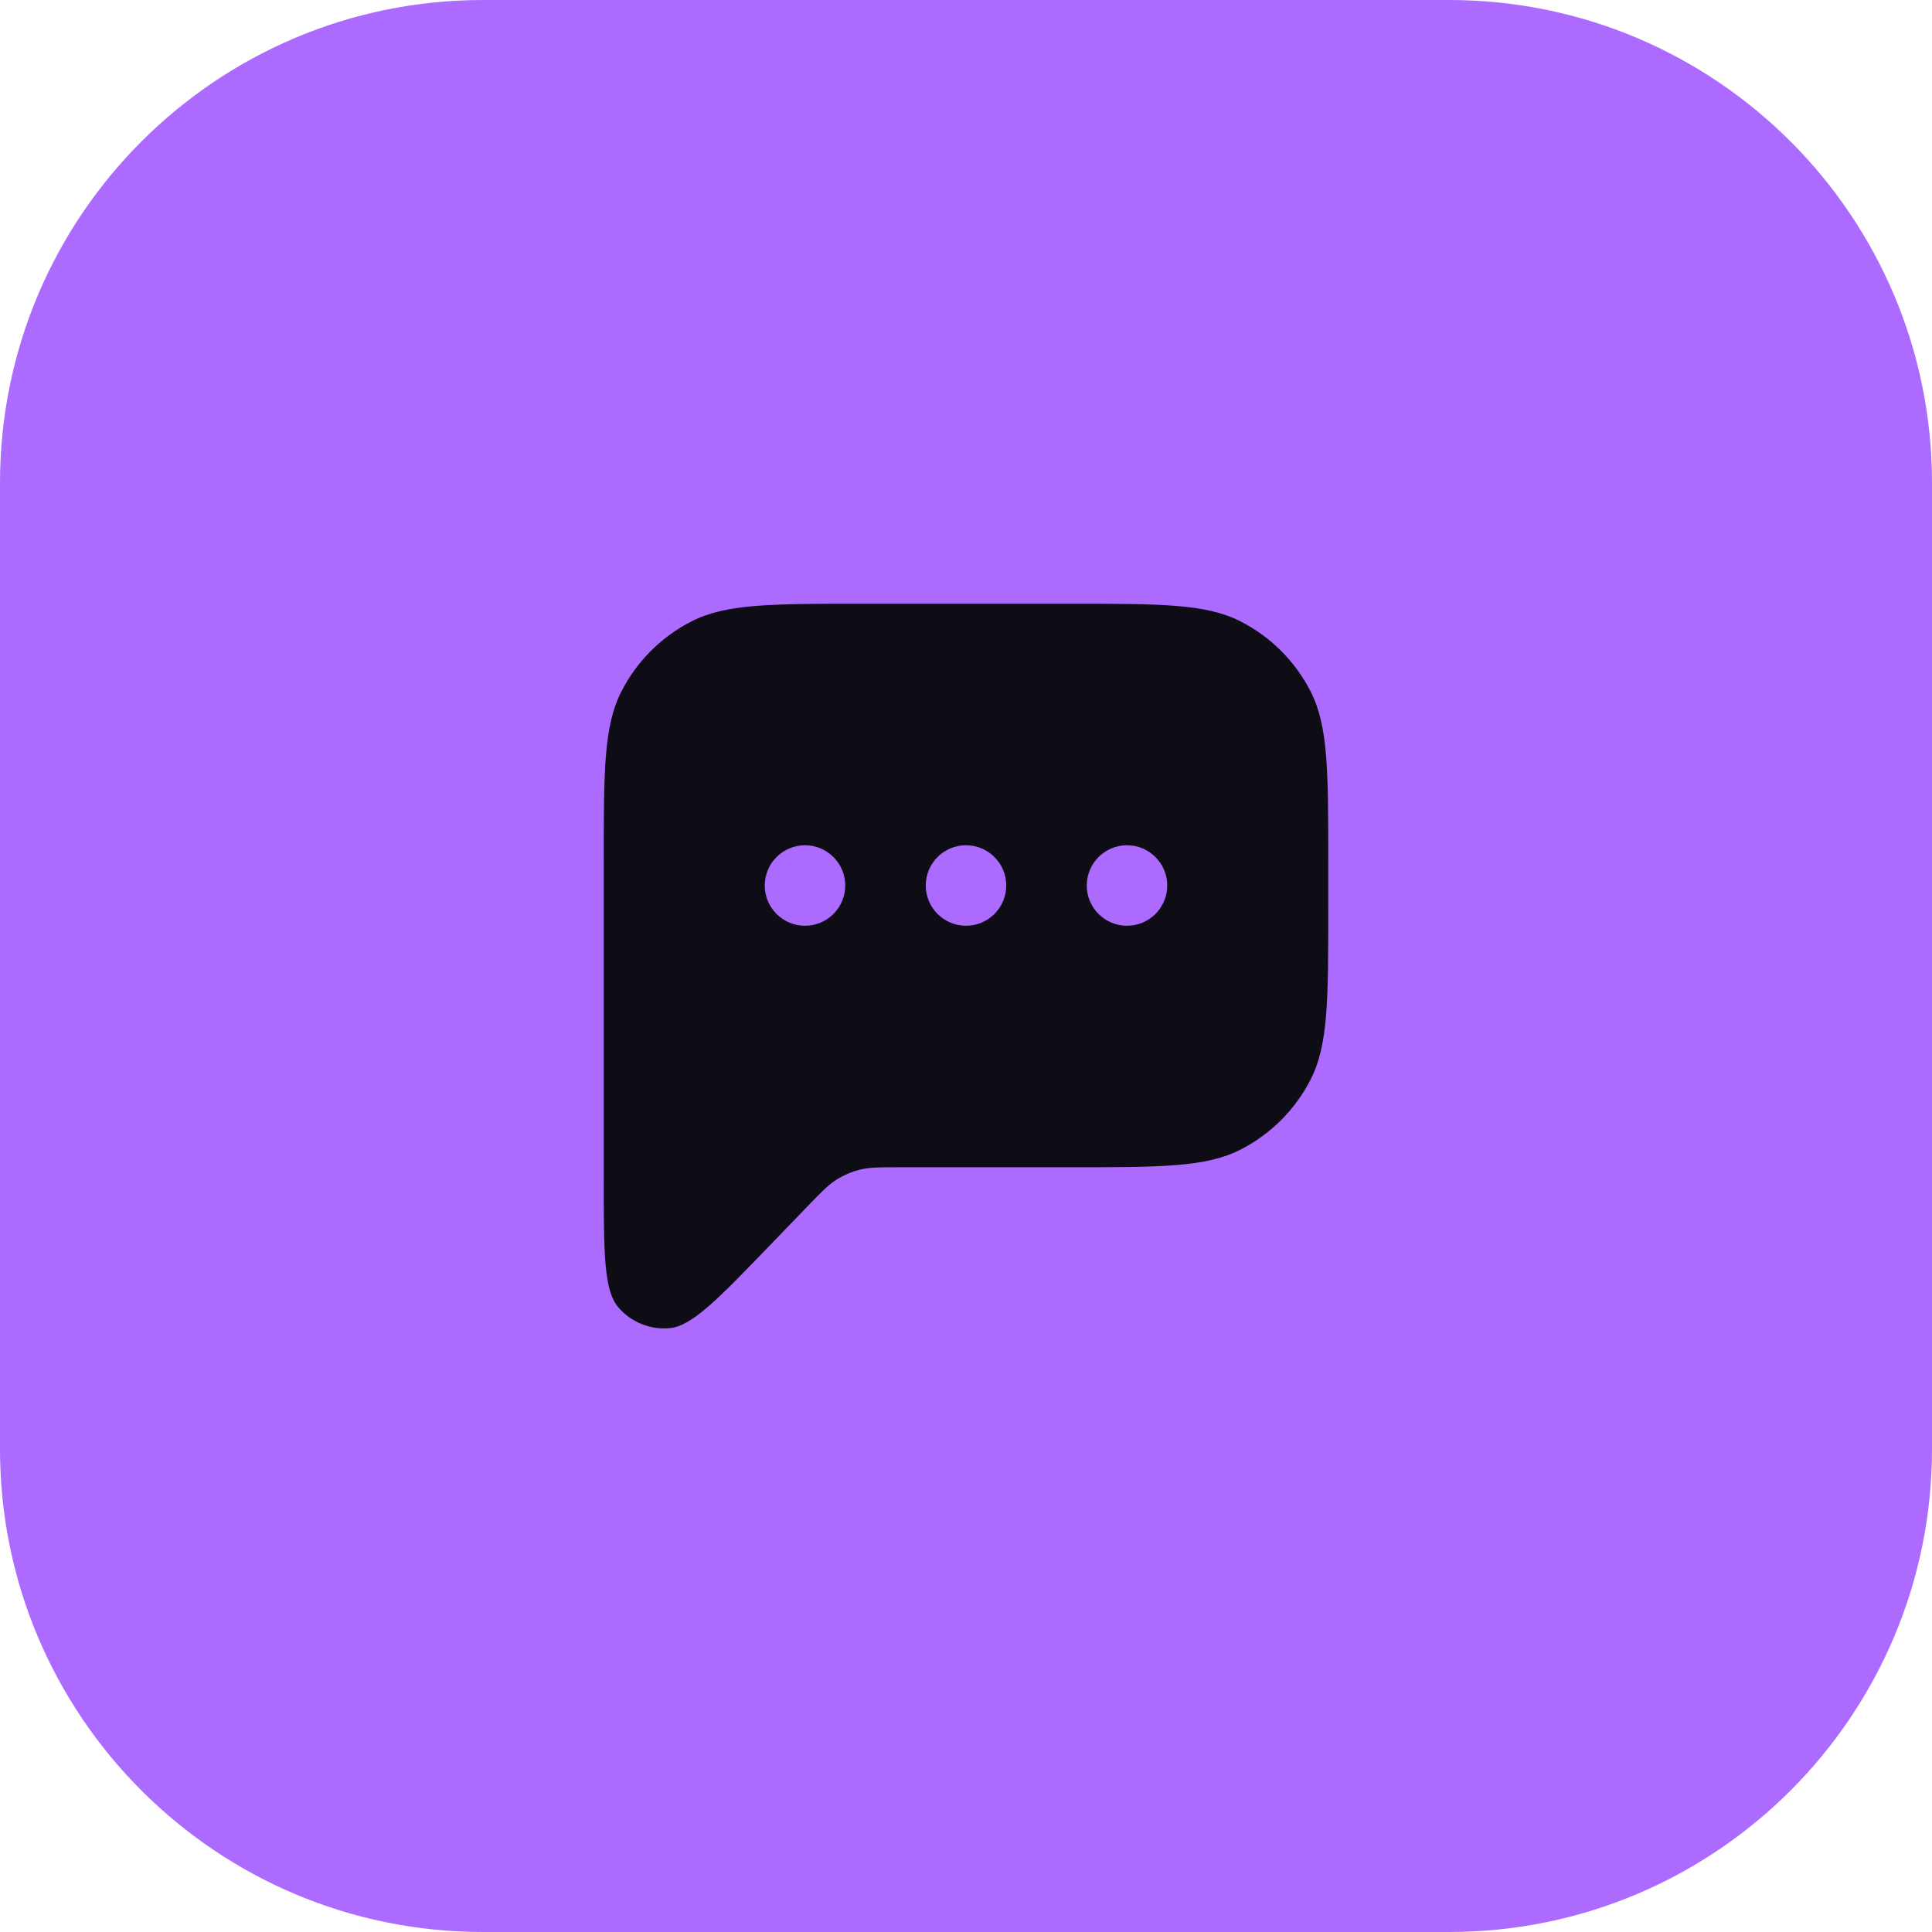
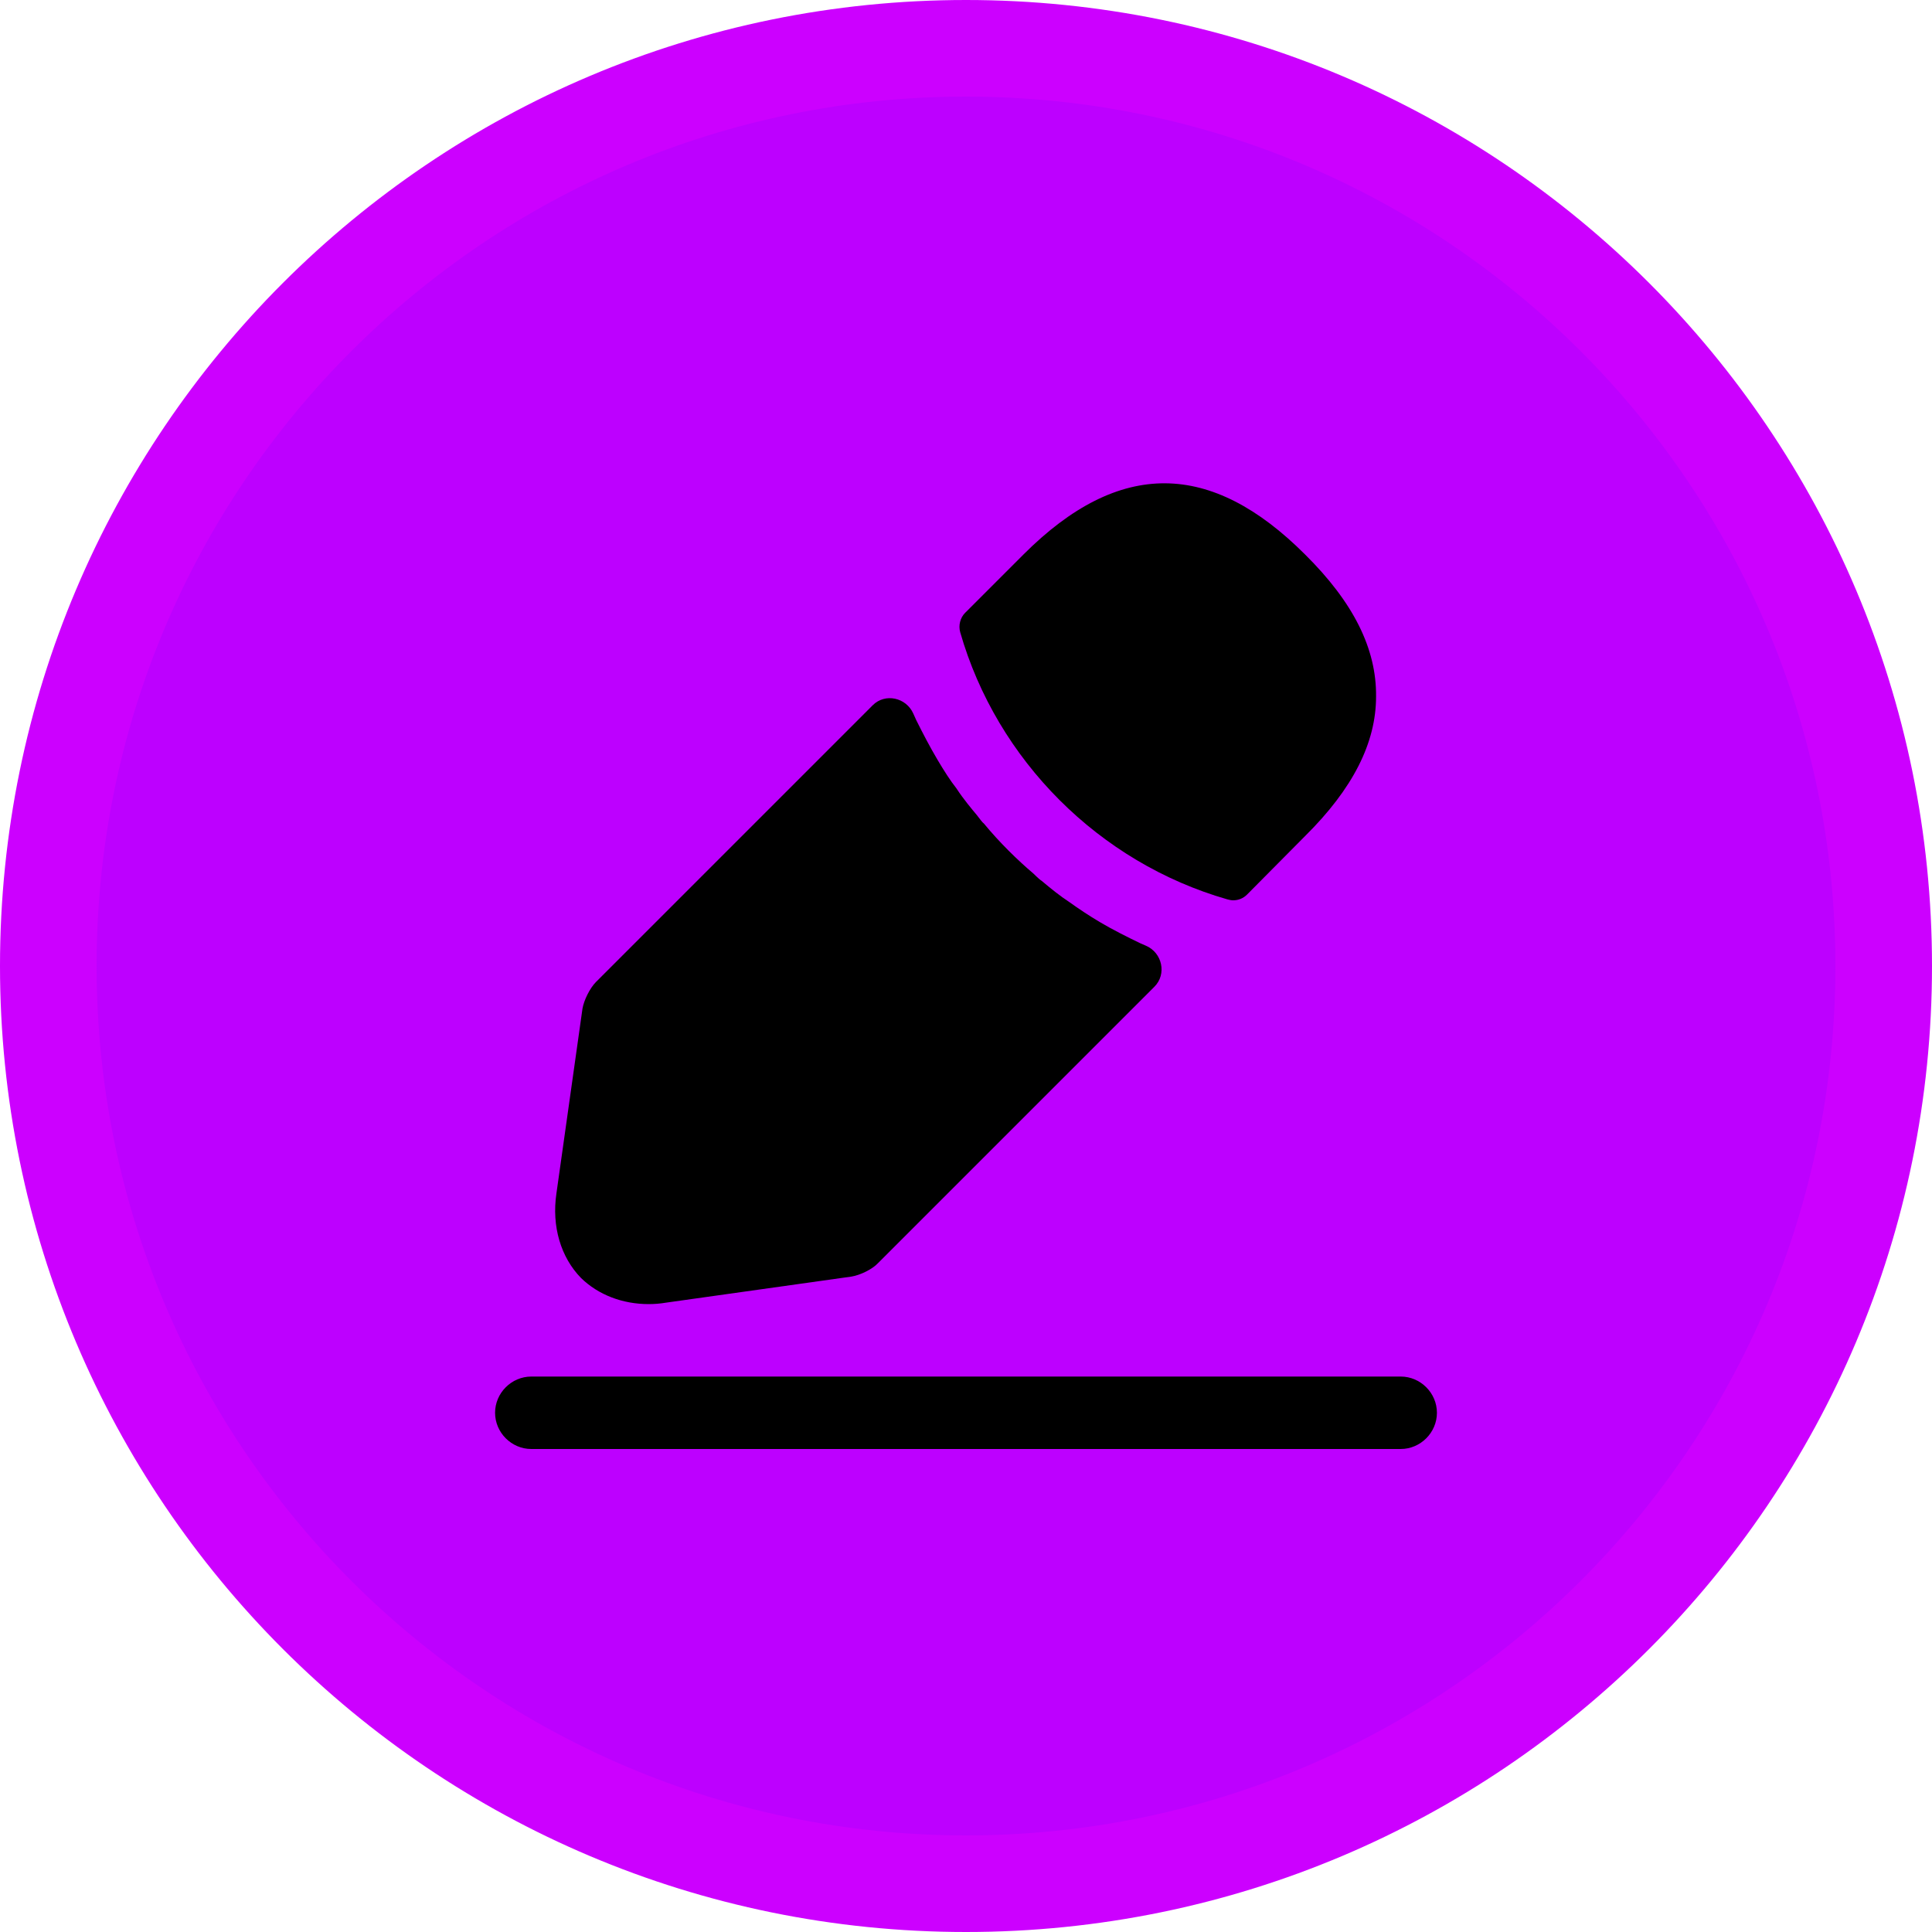
- <svg xmlns="http://www.w3.org/2000/svg" width="48" height="48" viewBox="0 0 48 48" fill="none">
-   <rect width="48" height="48" rx="12" fill="#AC6AFF" />
-   <path fill-rule="evenodd" clip-rule="evenodd" d="M15 21.4V29.275C15 31.133 15 32.062 15.365 32.484C15.681 32.85 16.154 33.041 16.636 32.998C17.192 32.947 17.837 32.278 19.127 30.941L20.056 29.978C20.404 29.617 20.578 29.437 20.783 29.308C20.965 29.194 21.164 29.109 21.372 29.058C21.607 29 21.858 29 22.359 29H26.6C28.84 29 29.96 29 30.816 28.564C31.569 28.18 32.181 27.569 32.564 26.816C33 25.96 33 24.84 33 22.6V21.4C33 19.16 33 18.04 32.564 17.184C32.181 16.431 31.569 15.819 30.816 15.436C29.96 15 28.84 15 26.6 15H21.4C19.16 15 18.04 15 17.184 15.436C16.431 15.819 15.819 16.431 15.436 17.184C15 18.04 15 19.16 15 21.4ZM20 23C20.552 23 21 22.552 21 22C21 21.448 20.552 21 20 21C19.448 21 19 21.448 19 22C19 22.552 19.448 23 20 23ZM25 22C25 22.552 24.552 23 24 23C23.448 23 23 22.552 23 22C23 21.448 23.448 21 24 21C24.552 21 25 21.448 25 22ZM28 23C28.552 23 29 22.552 29 22C29 21.448 28.552 21 28 21C27.448 21 27 21.448 27 22C27 22.552 27.448 23 28 23Z" fill="#0E0C15" />
+ <svg xmlns="http://www.w3.org/2000/svg" width="40" height="40" viewBox="0 0 40 40" fill="none">
+   <rect x="1" y="1" width="38" height="38" rx="19" fill="#BD00FF" />
+   <rect x="1" y="1" width="38" height="38" rx="19" stroke="#CC00FF" stroke-width="2" />
+   <path d="M29 30H11C10.59 30 10.25 29.66 10.25 29.25C10.25 28.84 10.59 28.5 11 28.5H29C29.41 28.5 29.75 28.84 29.75 29.25C29.75 29.66 29.41 30 29 30Z" fill="black" />
+   <path d="M27.02 11.48C25.08 9.54 23.18 9.49 21.19 11.48L19.98 12.69C19.88 12.79 19.84 12.95 19.88 13.09C20.64 15.74 22.76 17.86 25.41 18.62C25.45 18.63 25.49 18.64 25.53 18.64C25.64 18.64 25.74 18.6 25.82 18.52L27.02 17.31C28.01 16.33 28.49 15.38 28.49 14.42C28.5 13.43 28.02 12.47 27.02 11.48Z" fill="black" />
+   <path d="M23.61 19.53C23.32 19.39 23.04 19.25 22.77 19.09C22.55 18.96 22.34 18.82 22.13 18.67C21.96 18.56 21.76 18.4 21.57 18.24C21.55 18.23 21.48 18.17 21.4 18.09C21.07 17.81 20.7 17.45 20.37 17.05C20.34 17.03 20.29 16.96 20.22 16.87C20.12 16.75 19.95 16.55 19.8 16.32C19.68 16.17 19.54 15.95 19.41 15.73C19.25 15.46 19.11 15.19 18.97 14.91C18.949 14.865 18.928 14.819 18.909 14.774C18.761 14.441 18.326 14.344 18.069 14.601L12.34 20.33C12.21 20.46 12.09 20.71 12.06 20.88L11.52 24.71C11.42 25.39 11.61 26.03 12.03 26.46C12.39 26.81 12.89 27 13.43 27C13.55 27 13.67 26.99 13.79 26.97L17.63 26.43C17.81 26.4 18.06 26.28 18.18 26.15L23.901 20.429C24.161 20.169 24.063 19.724 23.725 19.58C23.687 19.563 23.649 19.547 23.61 19.53Z" fill="black" />
</svg>
